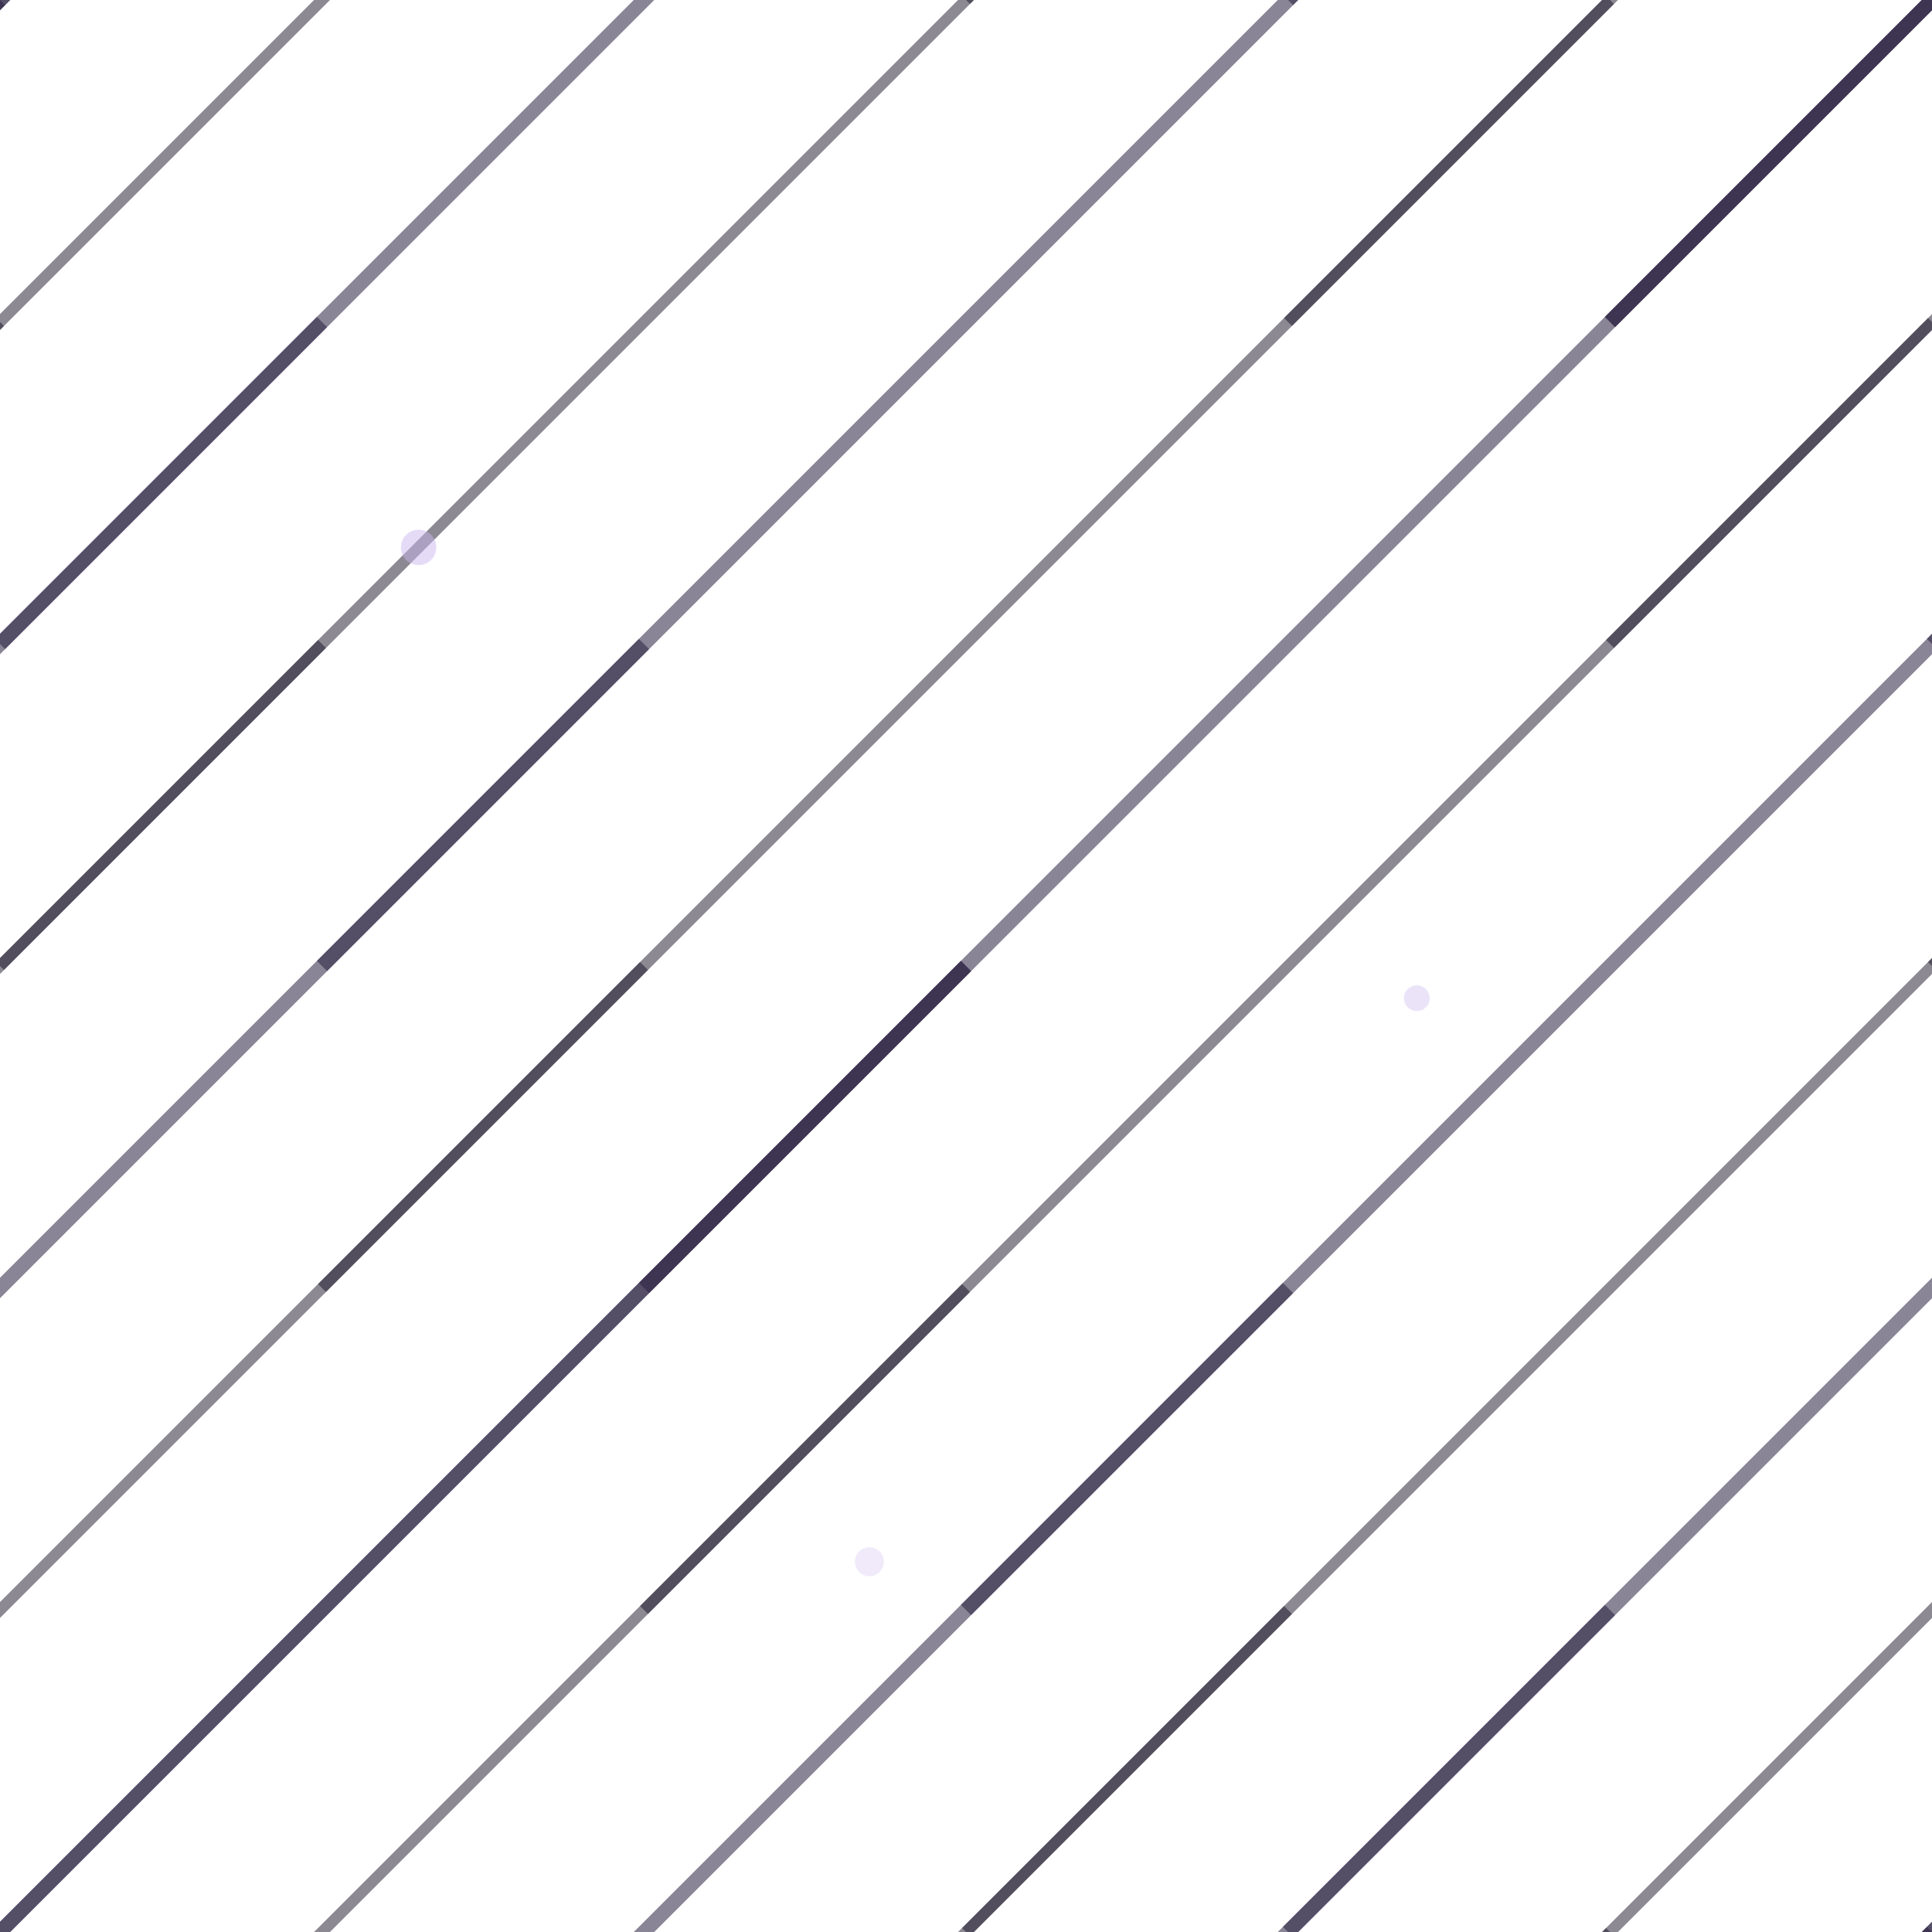
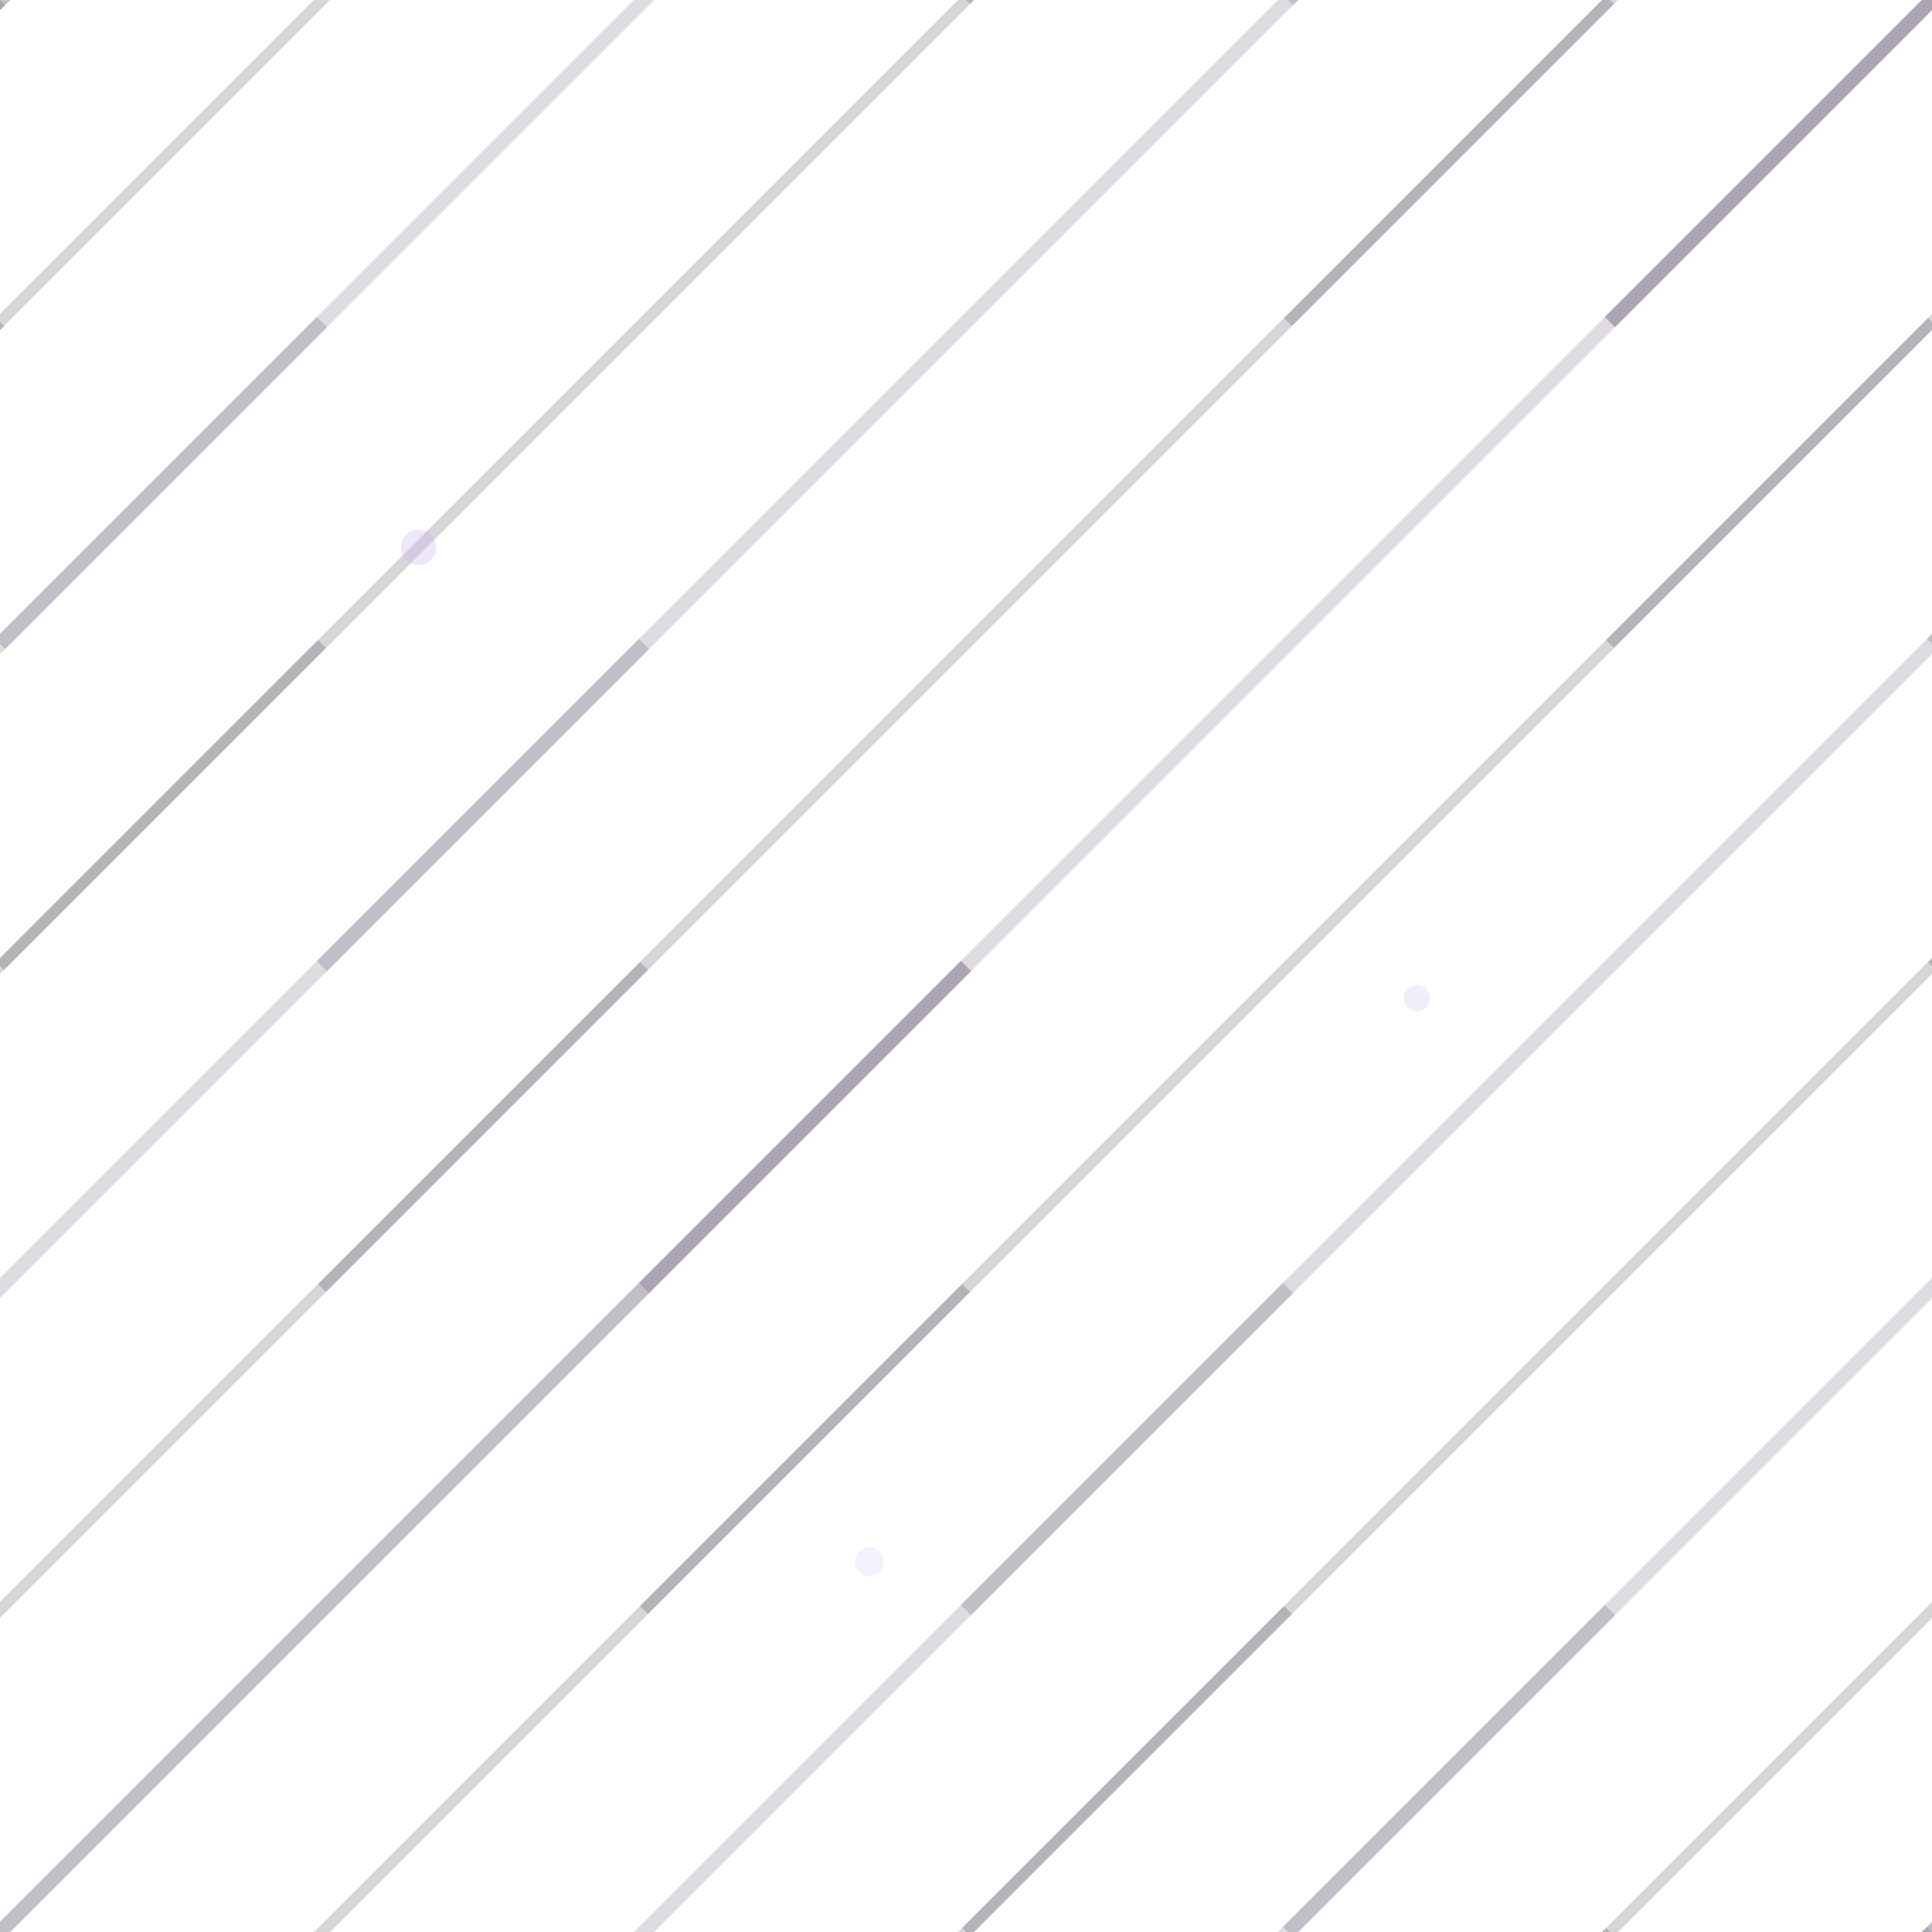
<svg xmlns="http://www.w3.org/2000/svg" width="120" height="120" viewBox="0 0 120 120">
  <defs>
    <g id="rq-forro">
-       <g stroke="#2a2140" stroke-width=".9" opacity=".55">
+       <g stroke="#2a2140" stroke-width=".9" opacity=".16">
        <path d="M-20 20 60-60M0 40 80-40M20 60 100-20M40 80 120 0M60 100 140 20M80 120 160 40M100 140 180 60" />
      </g>
-       <g stroke="#1a1428" stroke-width=".7" opacity=".5">
+       <g stroke="#1a1428" stroke-width=".7" opacity=".18">
        <path d="M-20 40 60-40M0 60 80-20M20 80 100 0M40 100 120 20M60 120 140 40M80 140 160 60" />
      </g>
      <g fill="#cbb8f0">
-         <circle cx="26" cy="34" r="1.1" opacity=".5" />
-         <circle cx="88" cy="62" r=".8" opacity=".38" />
-         <circle cx="54" cy="97" r=".9" opacity=".3" />
+         <circle cx="26" cy="34" r="1.1" opacity=".34" />
+         <circle cx="88" cy="62" r=".8" opacity=".26" />
+         <circle cx="54" cy="97" r=".9" opacity=".2" />
      </g>
    </g>
  </defs>
  <use href="#rq-forro" />
  <use href="#rq-forro" x="-120" />
  <use href="#rq-forro" x="120" />
  <use href="#rq-forro" y="-120" />
  <use href="#rq-forro" y="120" />
  <use href="#rq-forro" x="-120" y="-120" />
  <use href="#rq-forro" x="120" y="-120" />
  <use href="#rq-forro" x="-120" y="120" />
  <use href="#rq-forro" x="120" y="120" />
</svg>
